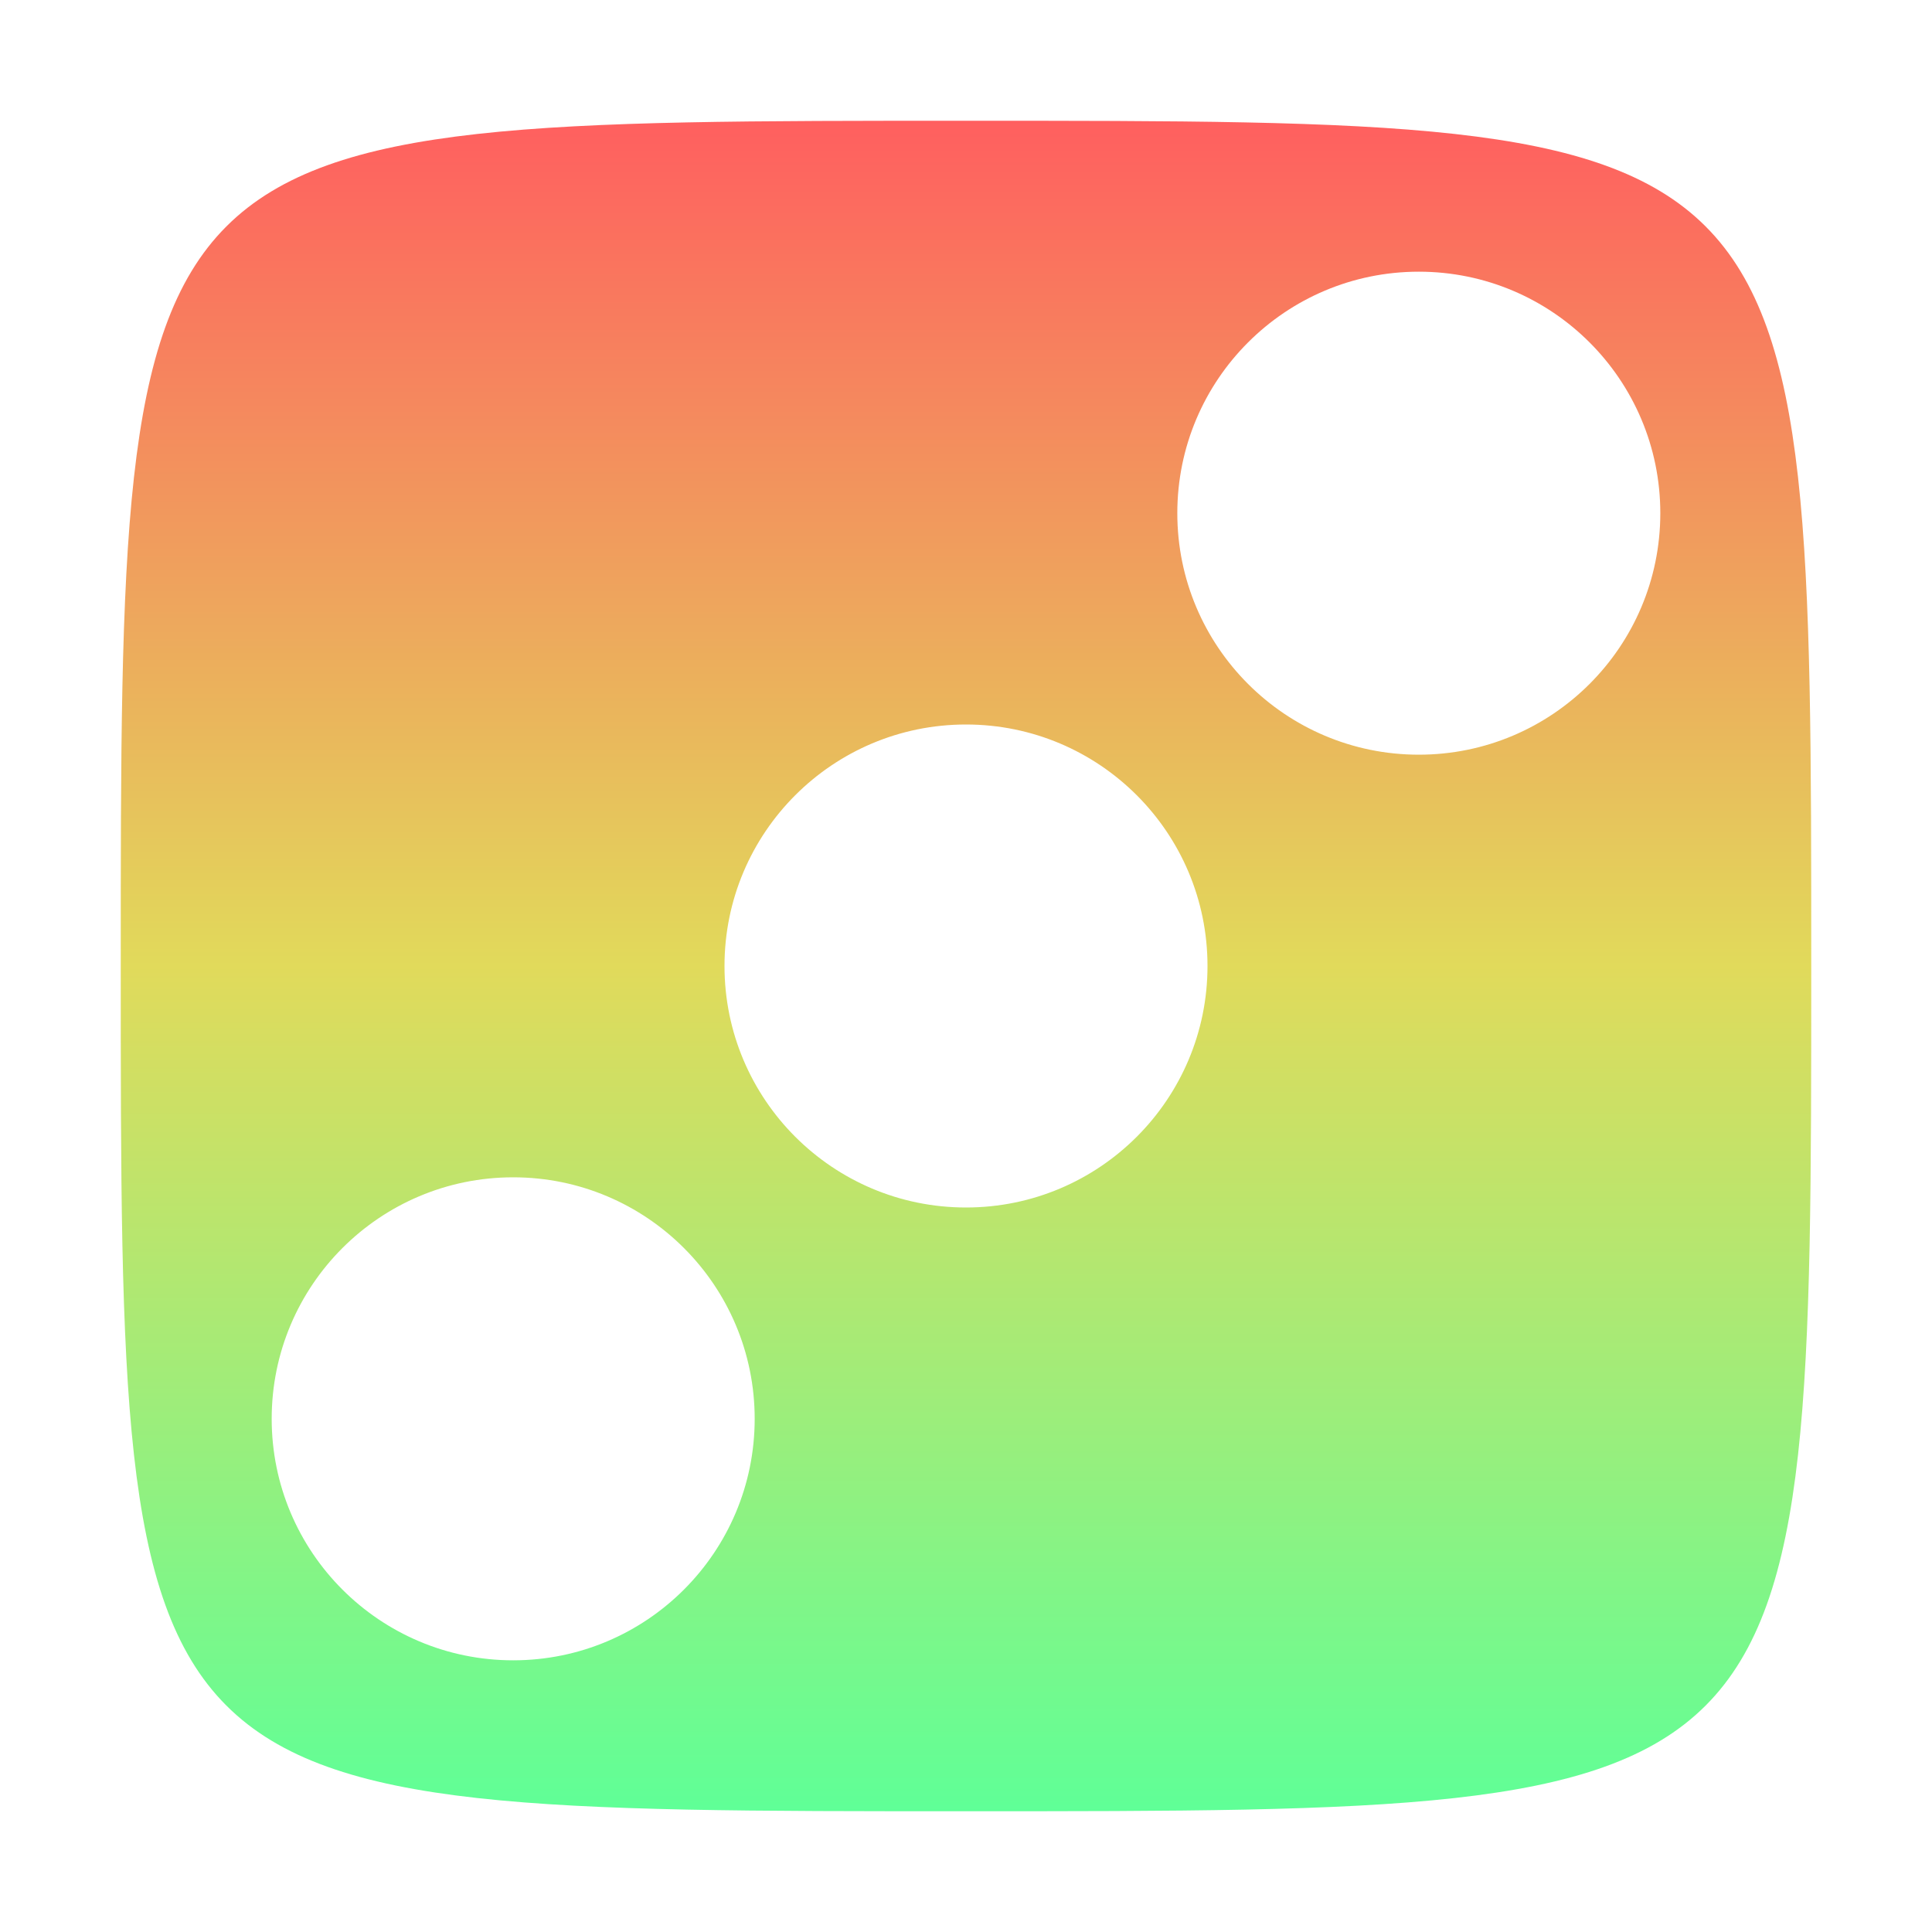
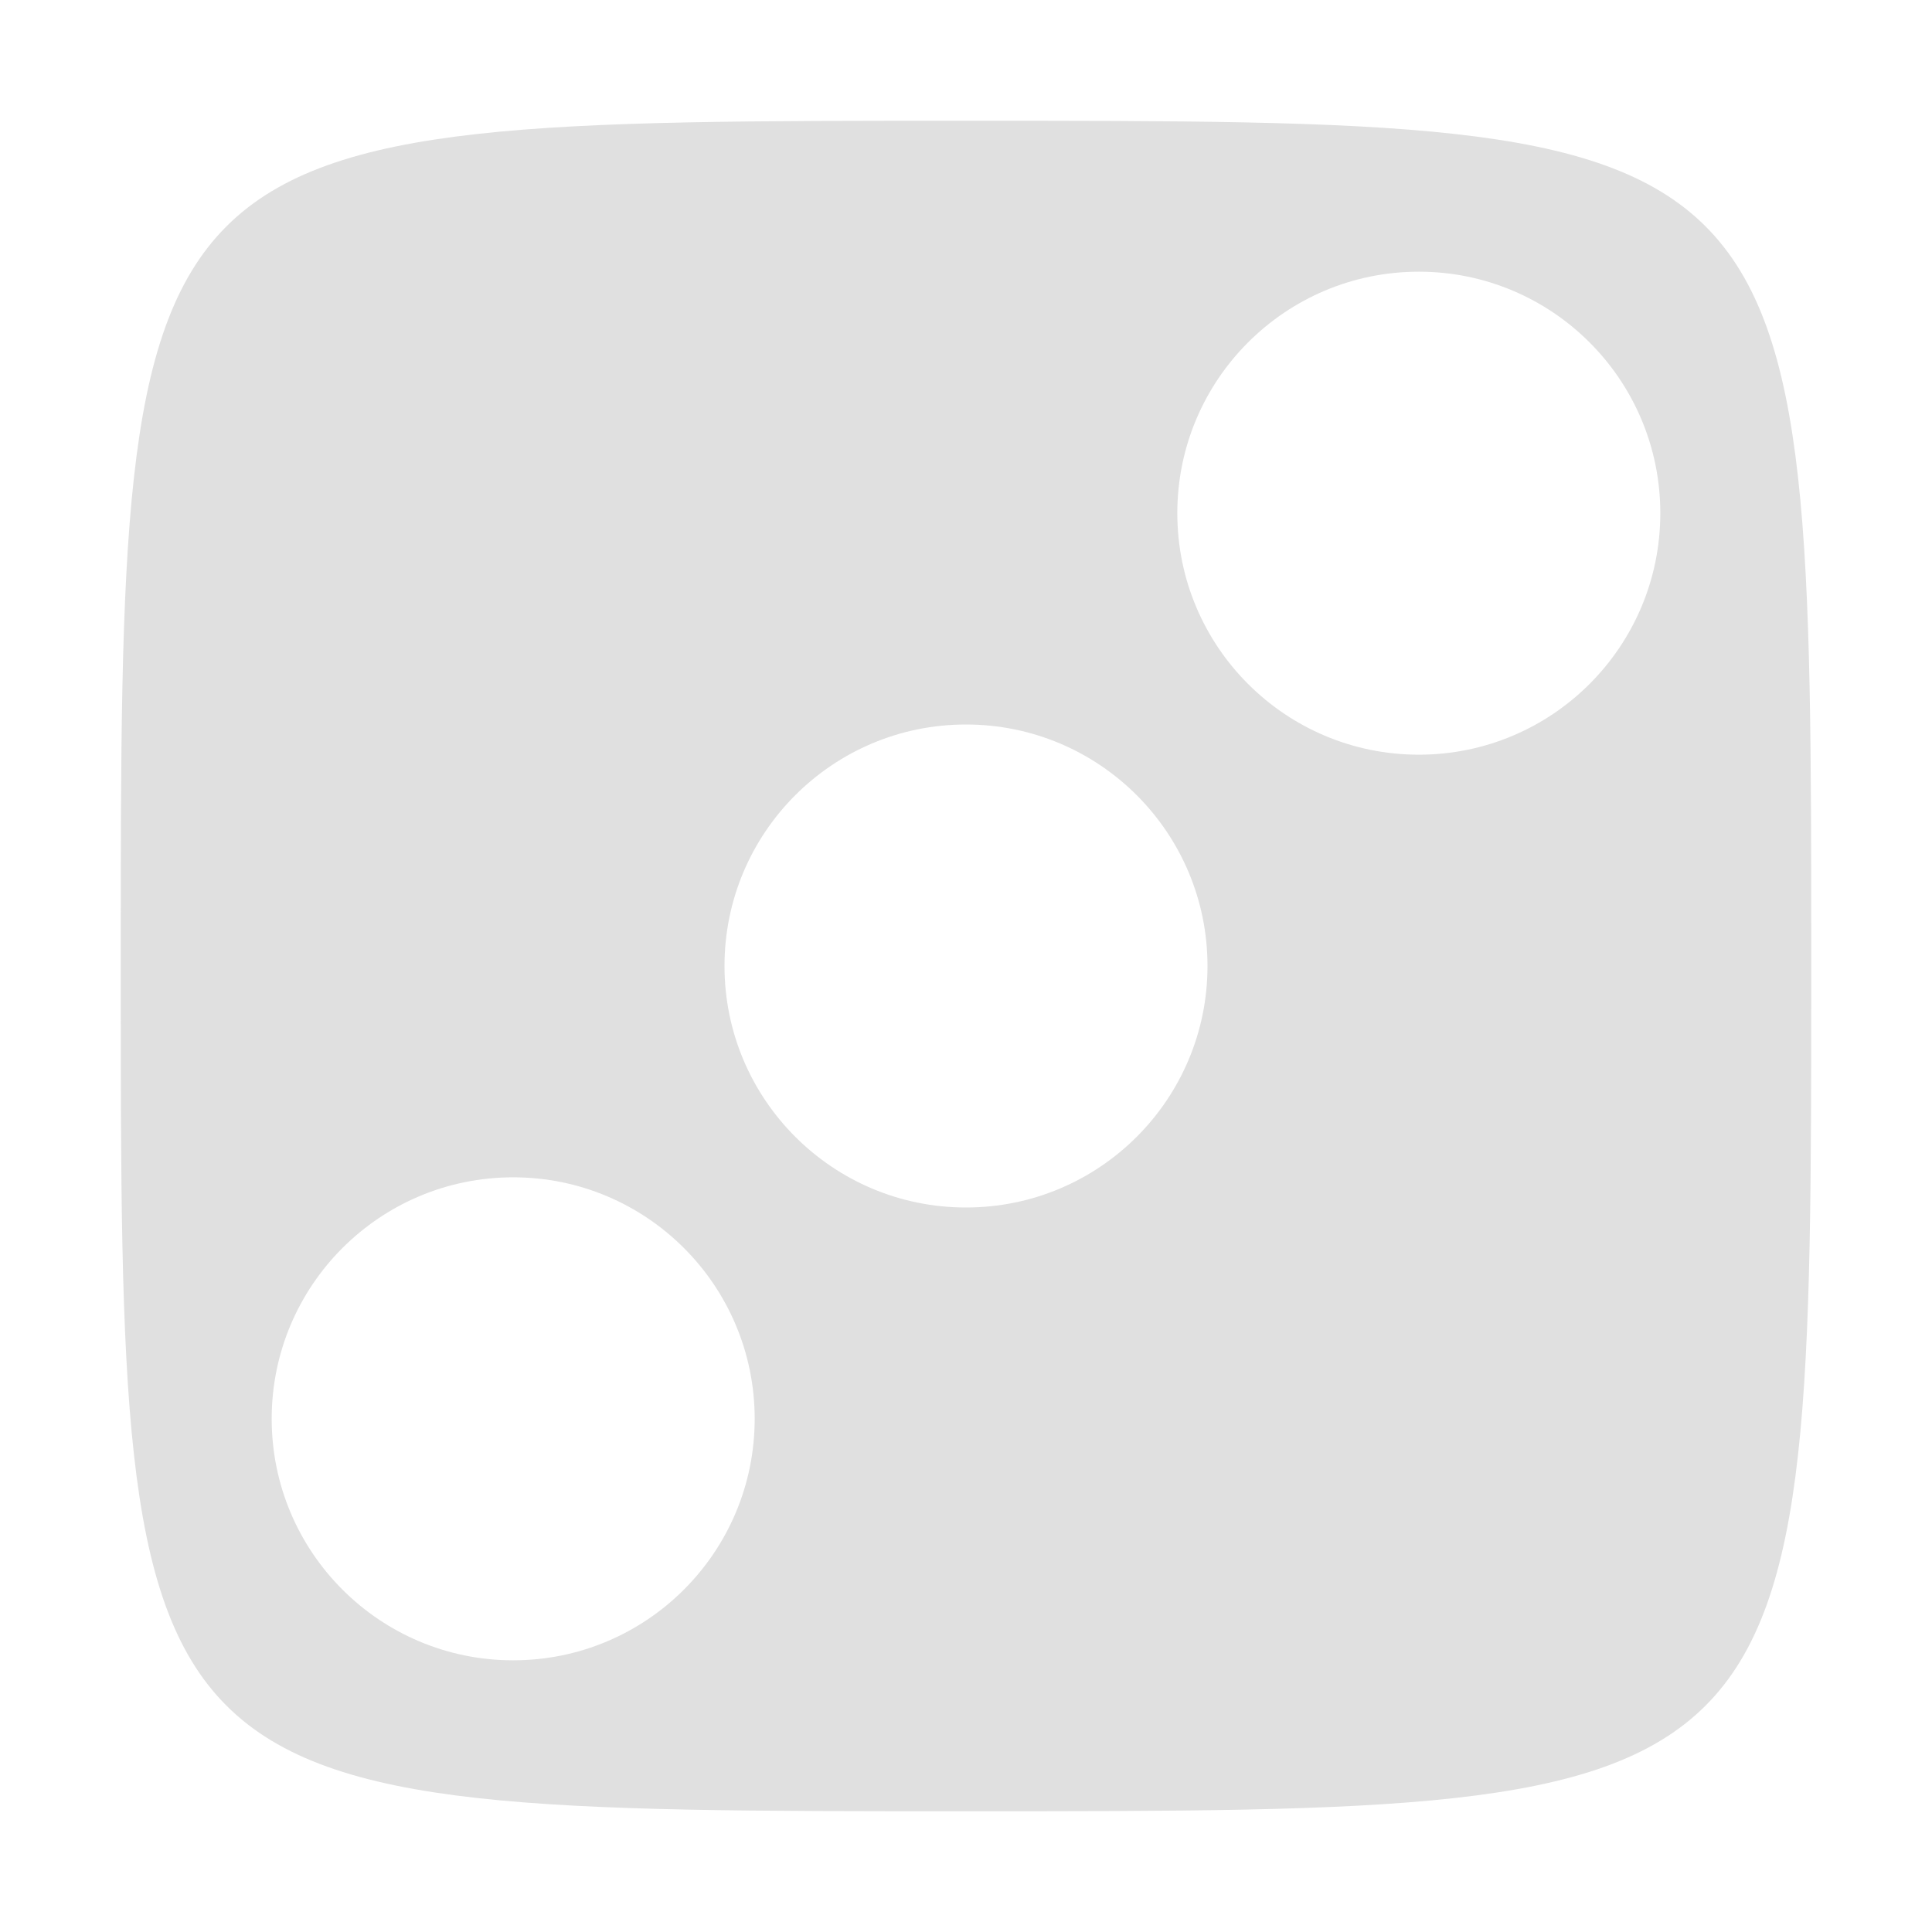
- <svg xmlns="http://www.w3.org/2000/svg" width="16" height="16">
-   <linearGradient id="a" x1="8" x2="8" y1="1" y2="15" gradientUnits="userSpaceOnUse">
-     <stop offset="0" stop-color="#ff5f5f" />
-     <stop offset=".5" stop-color="#e1da5b" />
-     <stop offset="1" stop-color="#5fff97" />
-   </linearGradient>
-   <path fill="url(#a)" d="M8 1C1 1 1 1 1 8s0 7 7 7 7 0 7-7 0-7-7-7zm3.75 1.25a1 1 0 0 1 0 4 1 1 0 0 1 0-4zM8 6a1 1 0 0 1 0 4 1 1 0 0 1 0-4zM4.25 9.75a1 1 0 0 1 0 4 1 1 0 0 1 0-4z" />
+ <svg xmlns="http://www.w3.org/2000/svg" version="1.1" viewBox="0 0 16 16">
+   <path d="m8 1c-7 0-7 0-7 7s0 7 7 7 7 0 7-7 0-7-7-7zm3.75 1.25a2 2 0 0 1 0 4 2 2 0 0 1 0-4zm-3.75 3.75a2 2 0 0 1 0 4 2 2 0 0 1 0-4zm-3.75 3.75a2 2 0 0 1 0 4 2 2 0 0 1 0-4z" fill="#e0e0e0" />
</svg>
